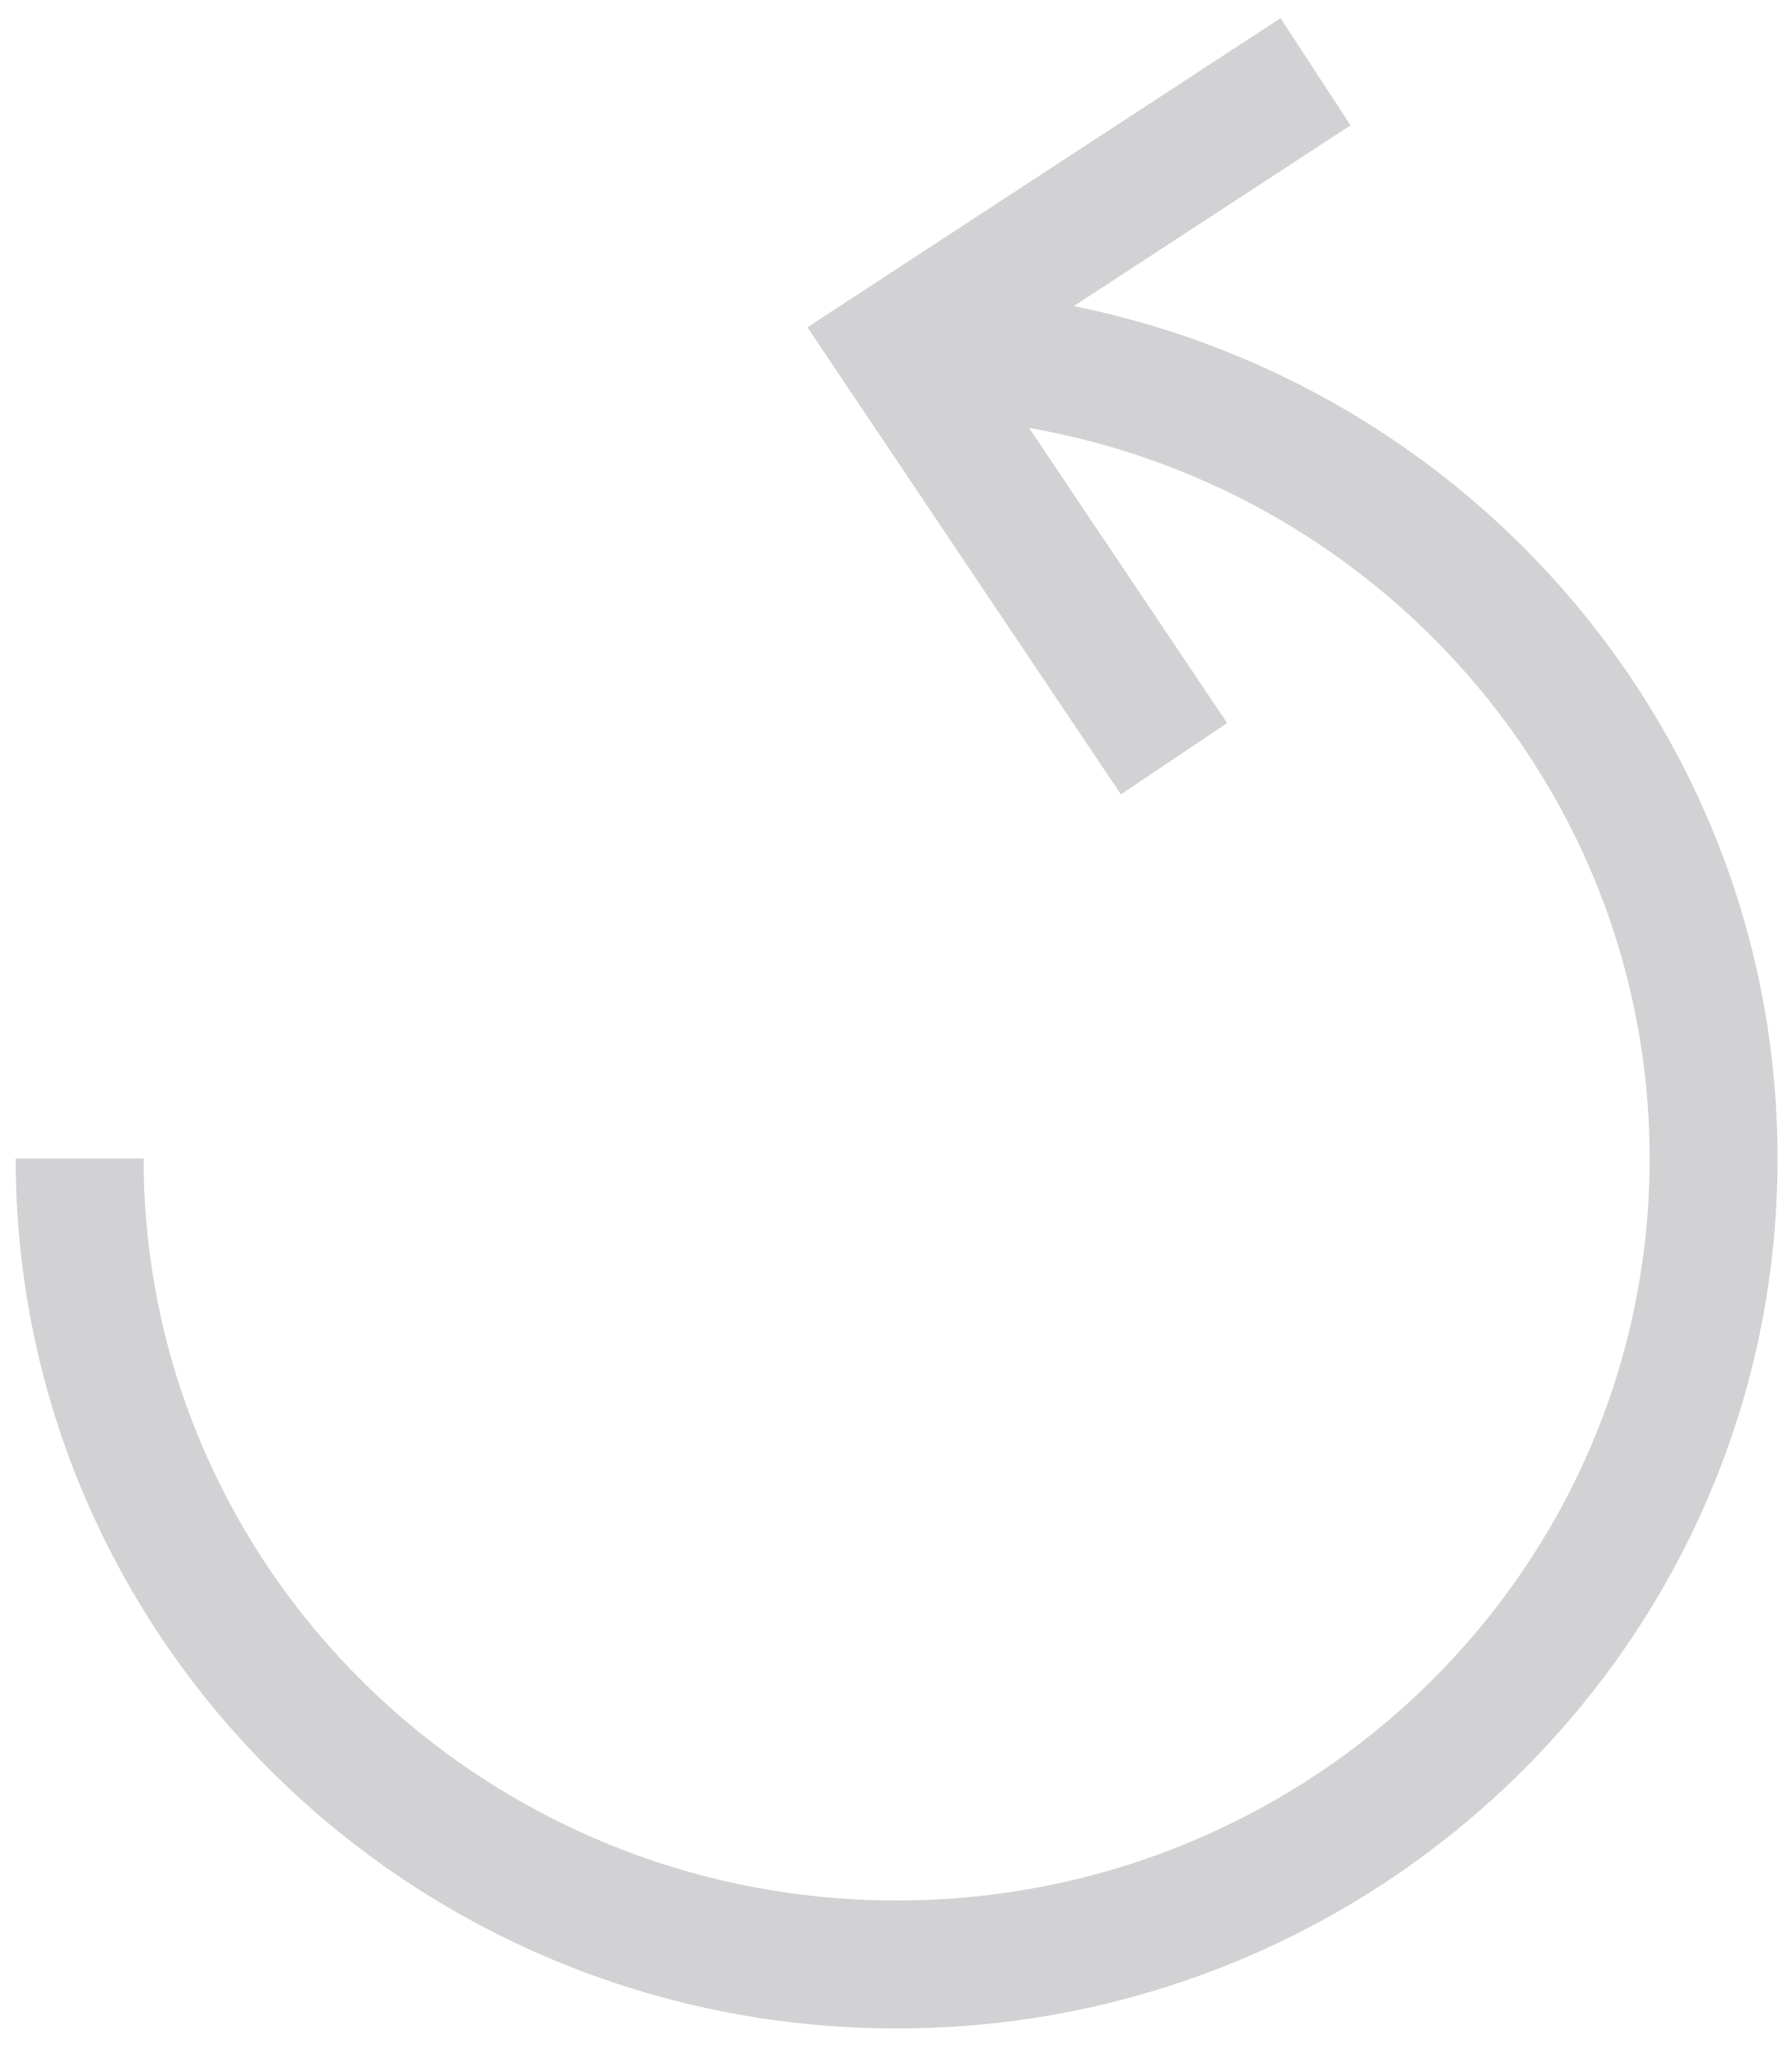
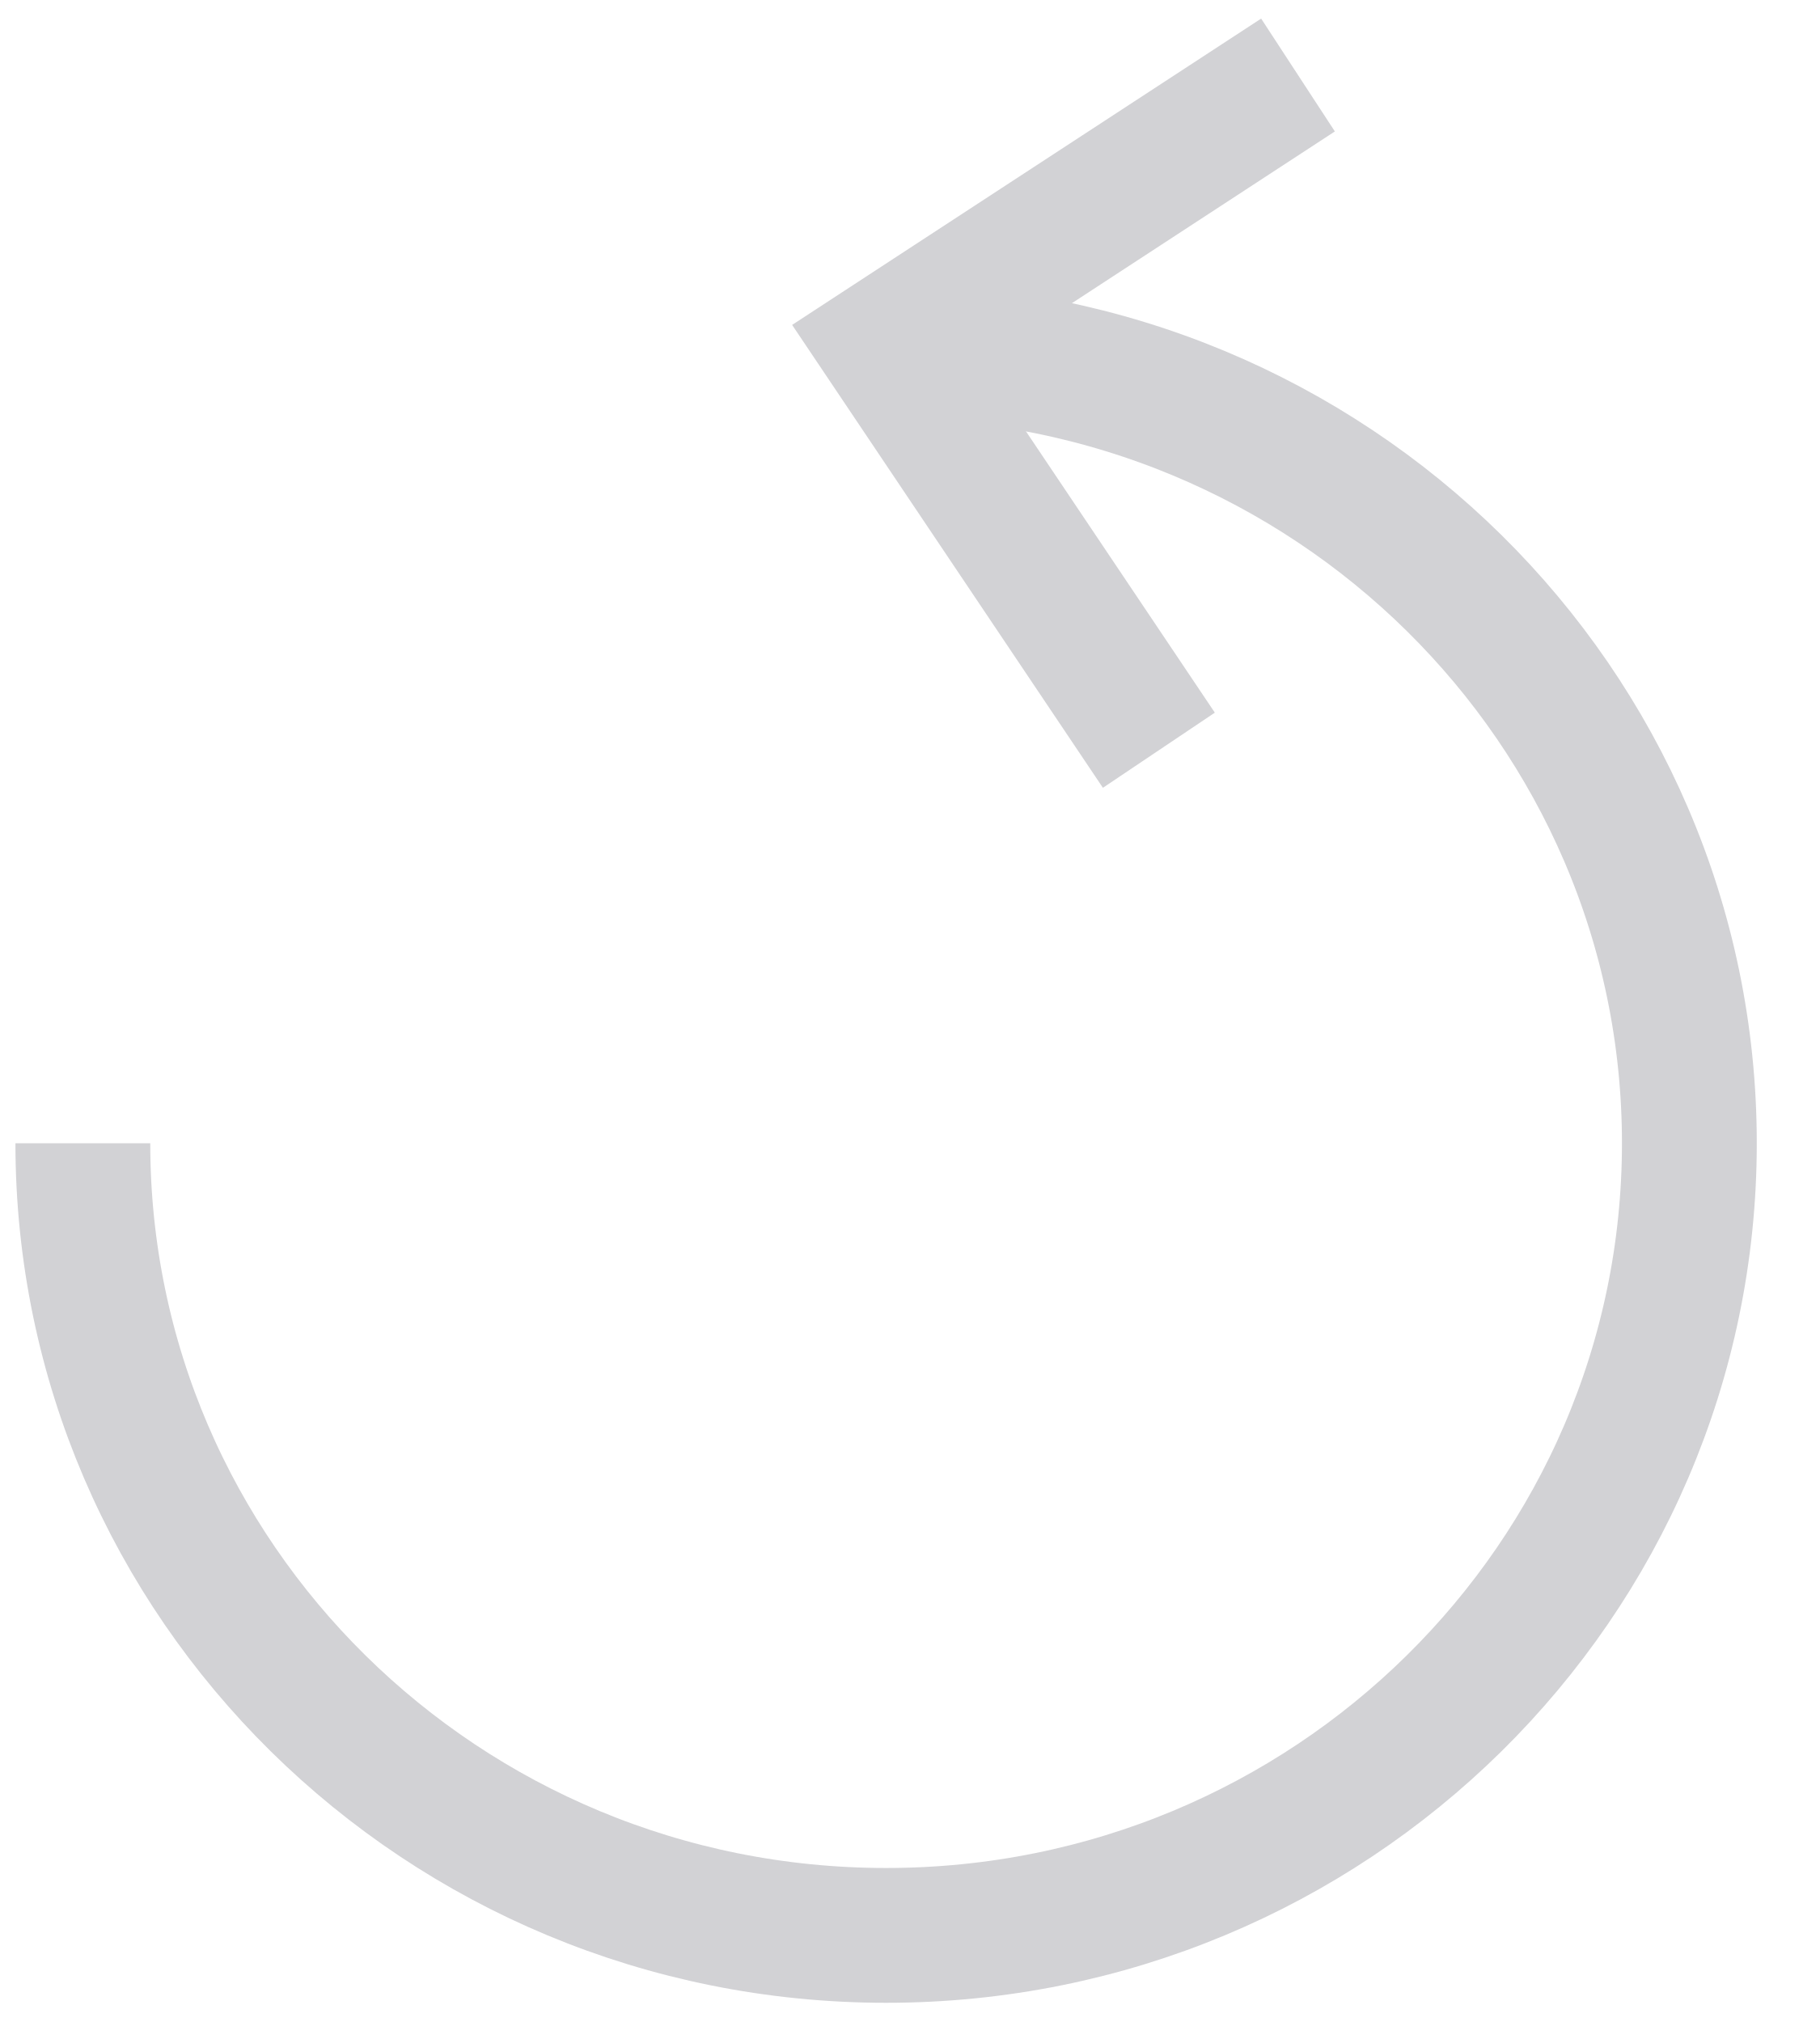
- <svg xmlns="http://www.w3.org/2000/svg" width="28px" height="32px" viewBox="0 0 28 32" version="1.1">
+ <svg xmlns="http://www.w3.org/2000/svg" width="27px" height="30px" viewBox="0 0 27 30" version="1.1">
  <defs />
  <g id="UI" stroke="none" stroke-width="1" fill="none" fill-rule="evenodd">
-     <g id="UI-03" transform="translate(-339, -534)" stroke="#D2D2D5" stroke-width="2">
-       <g id="Page-1" transform="translate(340, 535)">
-         <path d="M13.013,4.508 C20.064,4.508 25.781,10.146 25.781,17.102 C25.781,24.057 20.064,29.695 13.013,29.695 C5.962,29.695 0.245,24.057 0.245,17.102" id="Stroke-1" />
-         <polyline id="Stroke-3" points="17.348 10.855 13.013 4.397 19.56 0.121" />
+     <g id="UI-02" transform="translate(-299, -212)" stroke="#D2D2D5" stroke-width="2">
+       <g id="Page-1" transform="translate(300, 213)">
+         <path d="M12.146,4.207 C18.727,4.207 24.062,9.47 24.062,15.962 C24.062,22.453 18.727,27.715 12.146,27.715 C5.564,27.715 0.229,22.453 0.229,15.962" id="Stroke-1" />
+         <polyline id="Stroke-3" points="16.192 10.131 12.146 4.104 18.256 0.113" />
      </g>
    </g>
  </g>
</svg>
